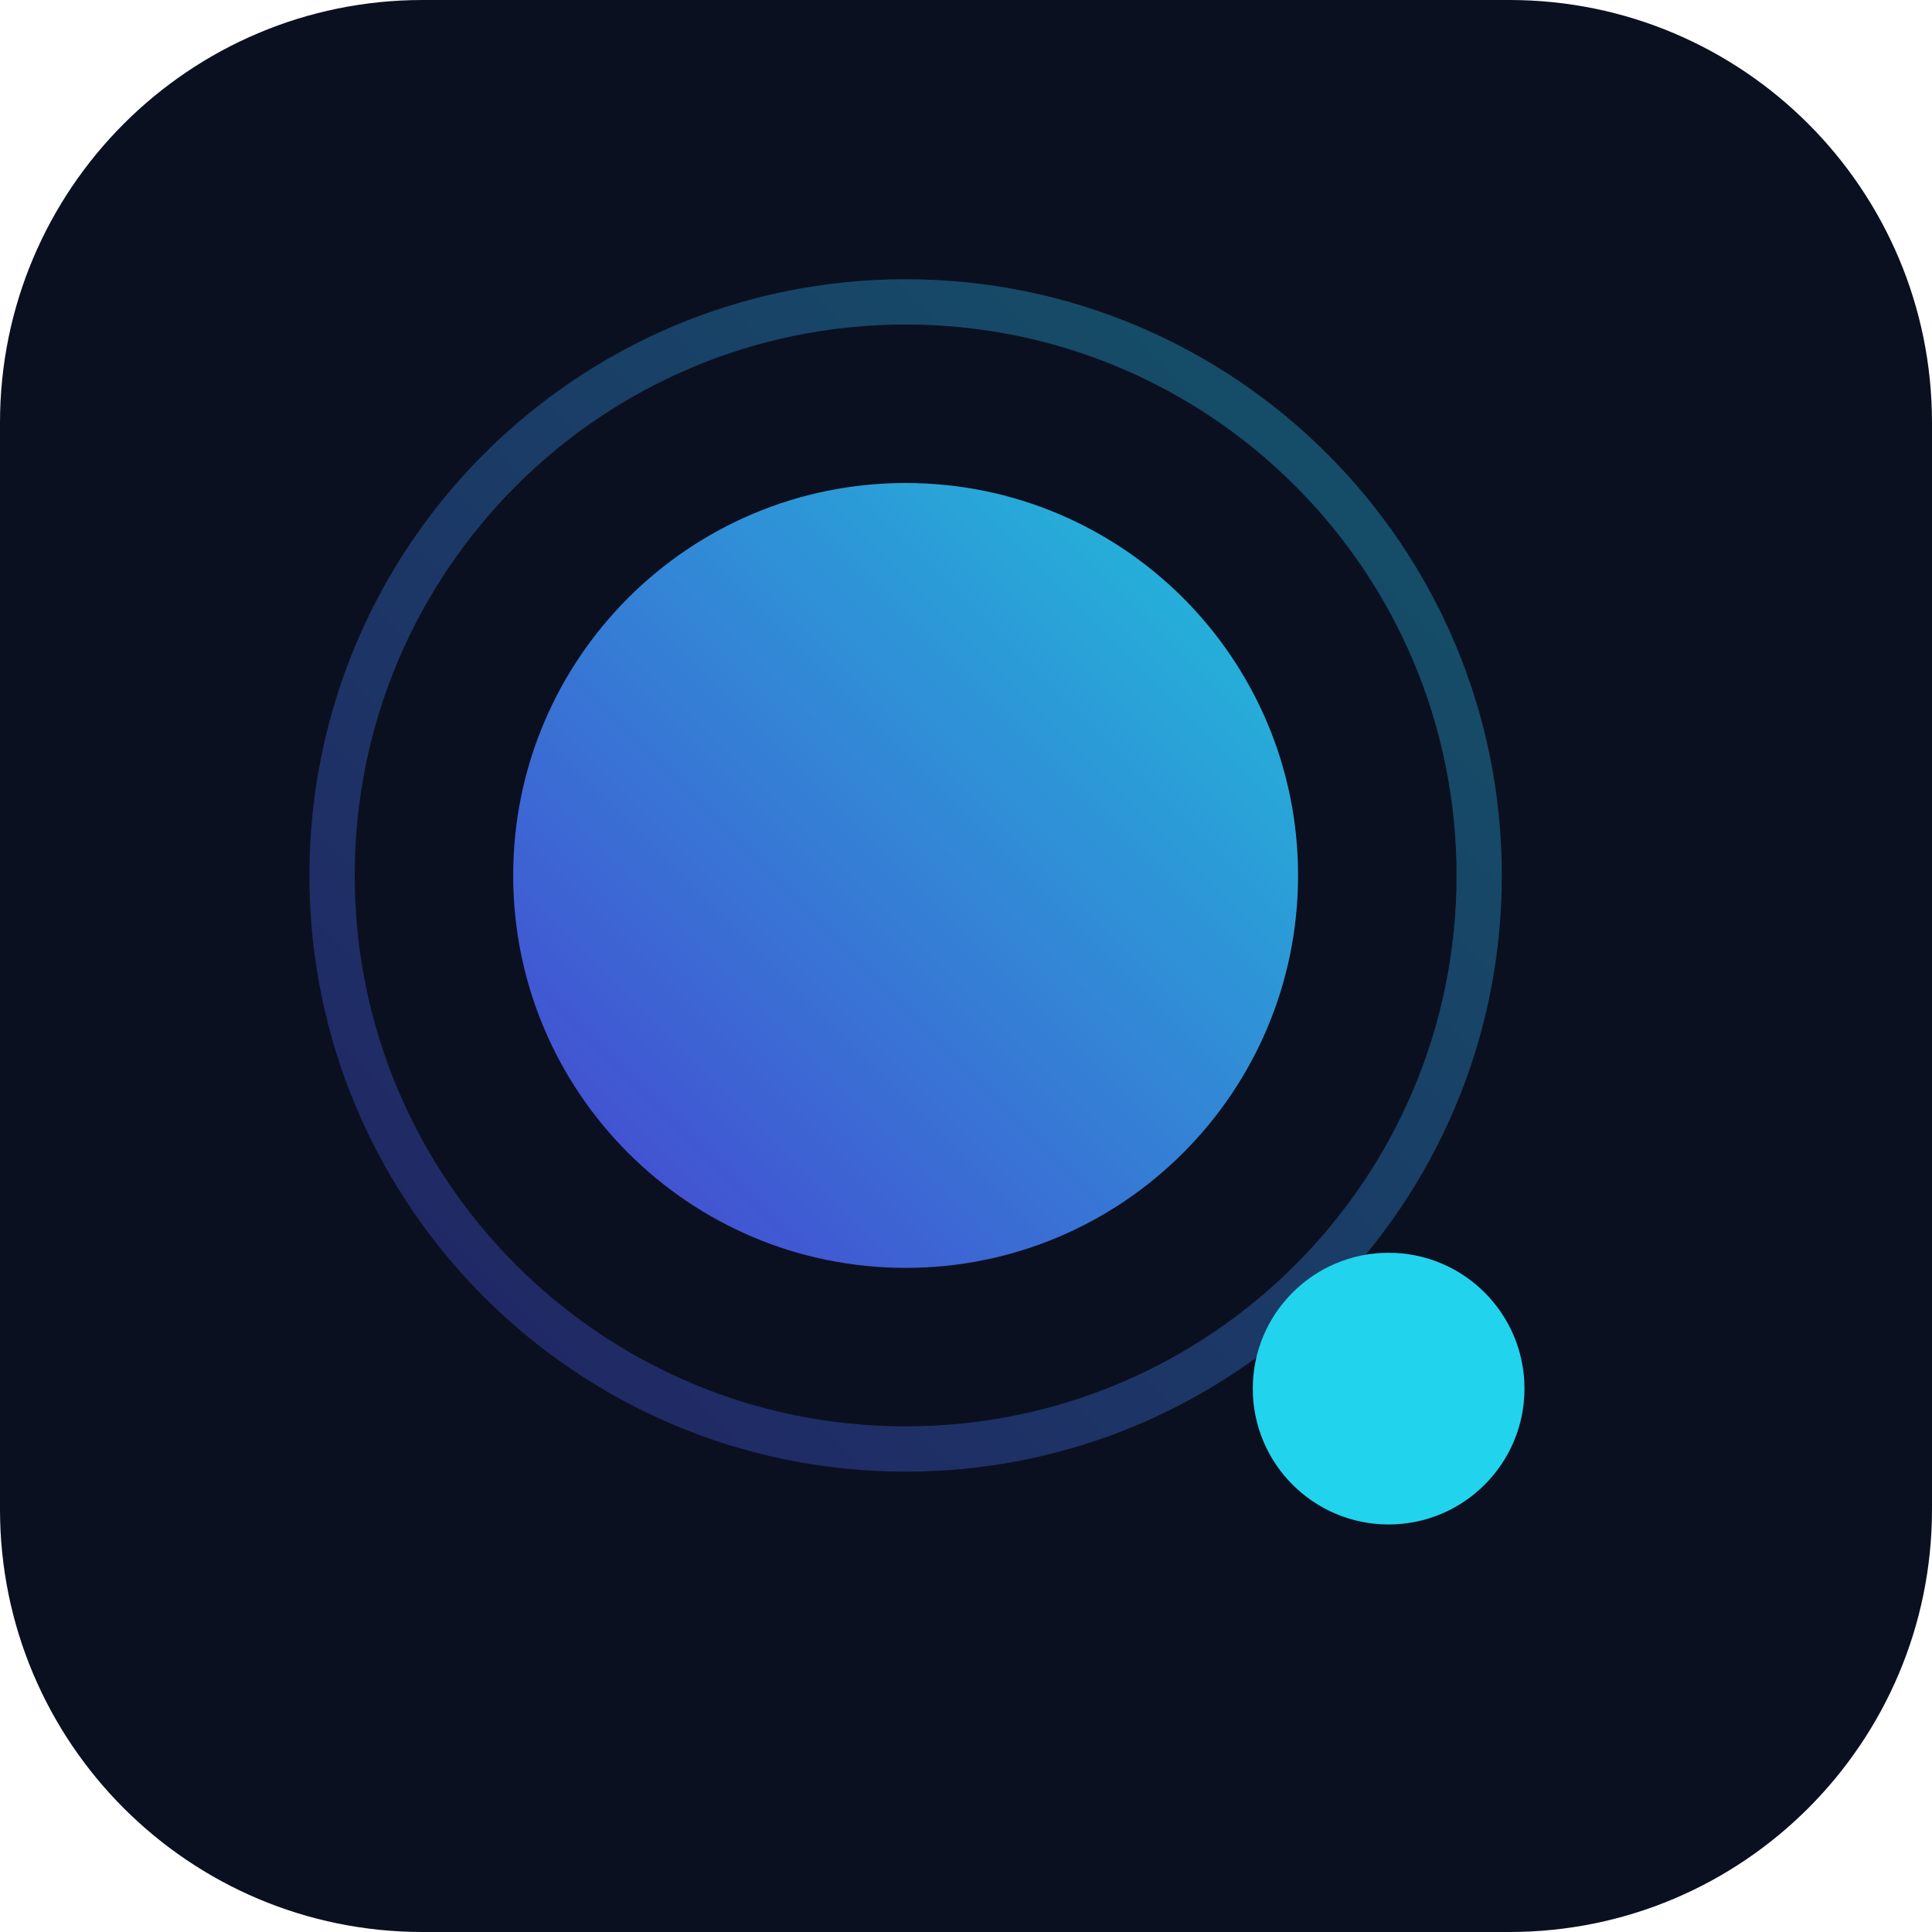
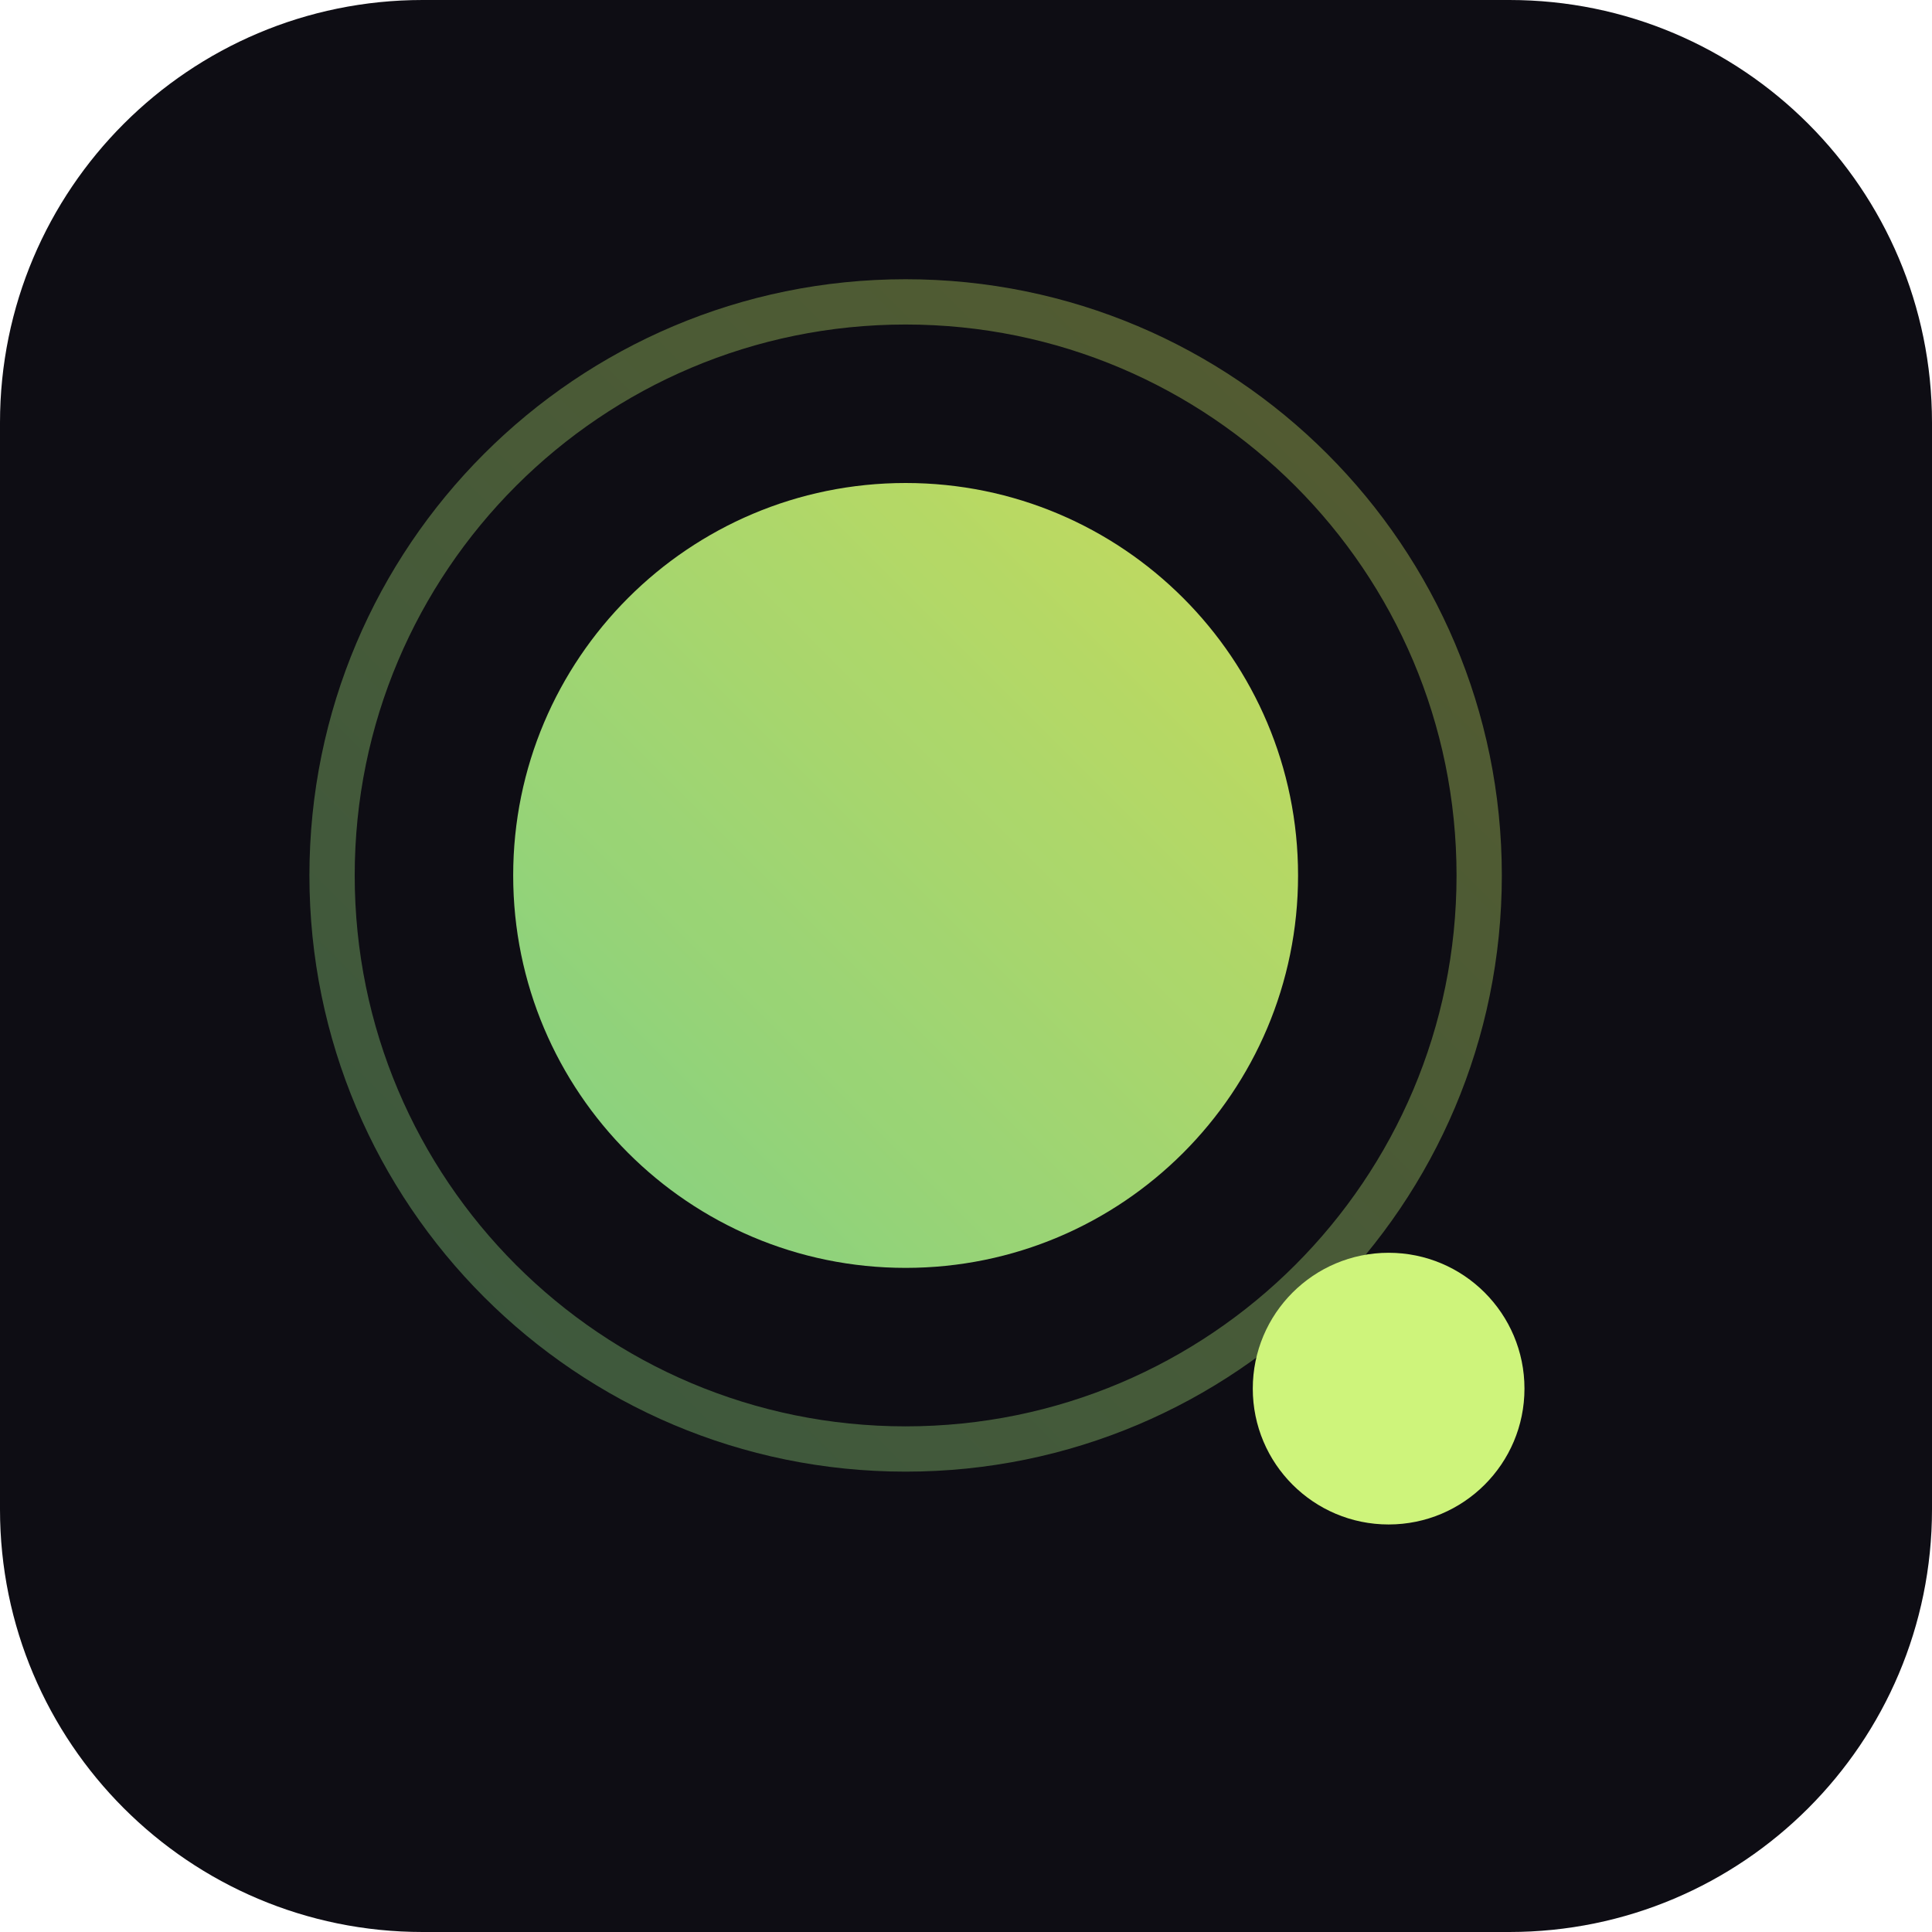
<svg xmlns="http://www.w3.org/2000/svg" viewBox="0 0 64 64">
  <defs>
    <linearGradient id="g" x1="0" y1="1" x2="1" y2="0">
-       <stop offset="0" stop-color="#4F46E5" />
-       <stop offset="1" stop-color="#22D3EE" />
+       <stop offset="0" stop-color="#8FE68F" />
+       <stop offset="1" stop-color="#DBF163" />
    </linearGradient>
  </defs>
-   <rect width="64" height="64" rx="14" fill="#0B1020" />
+   <rect width="64" height="64" rx="14" fill="#0E0D14" />
  <circle cx="30" cy="29" r="13" fill="url(#g)" opacity="0.9" />
  <circle cx="30" cy="29" r="19" fill="none" stroke="url(#g)" stroke-width="1.5" opacity="0.35" />
-   <circle cx="46" cy="46" r="4.5" fill="#22D3EE" />
+   <circle cx="46" cy="46" r="4.5" fill="#CEF47B" />
</svg>
